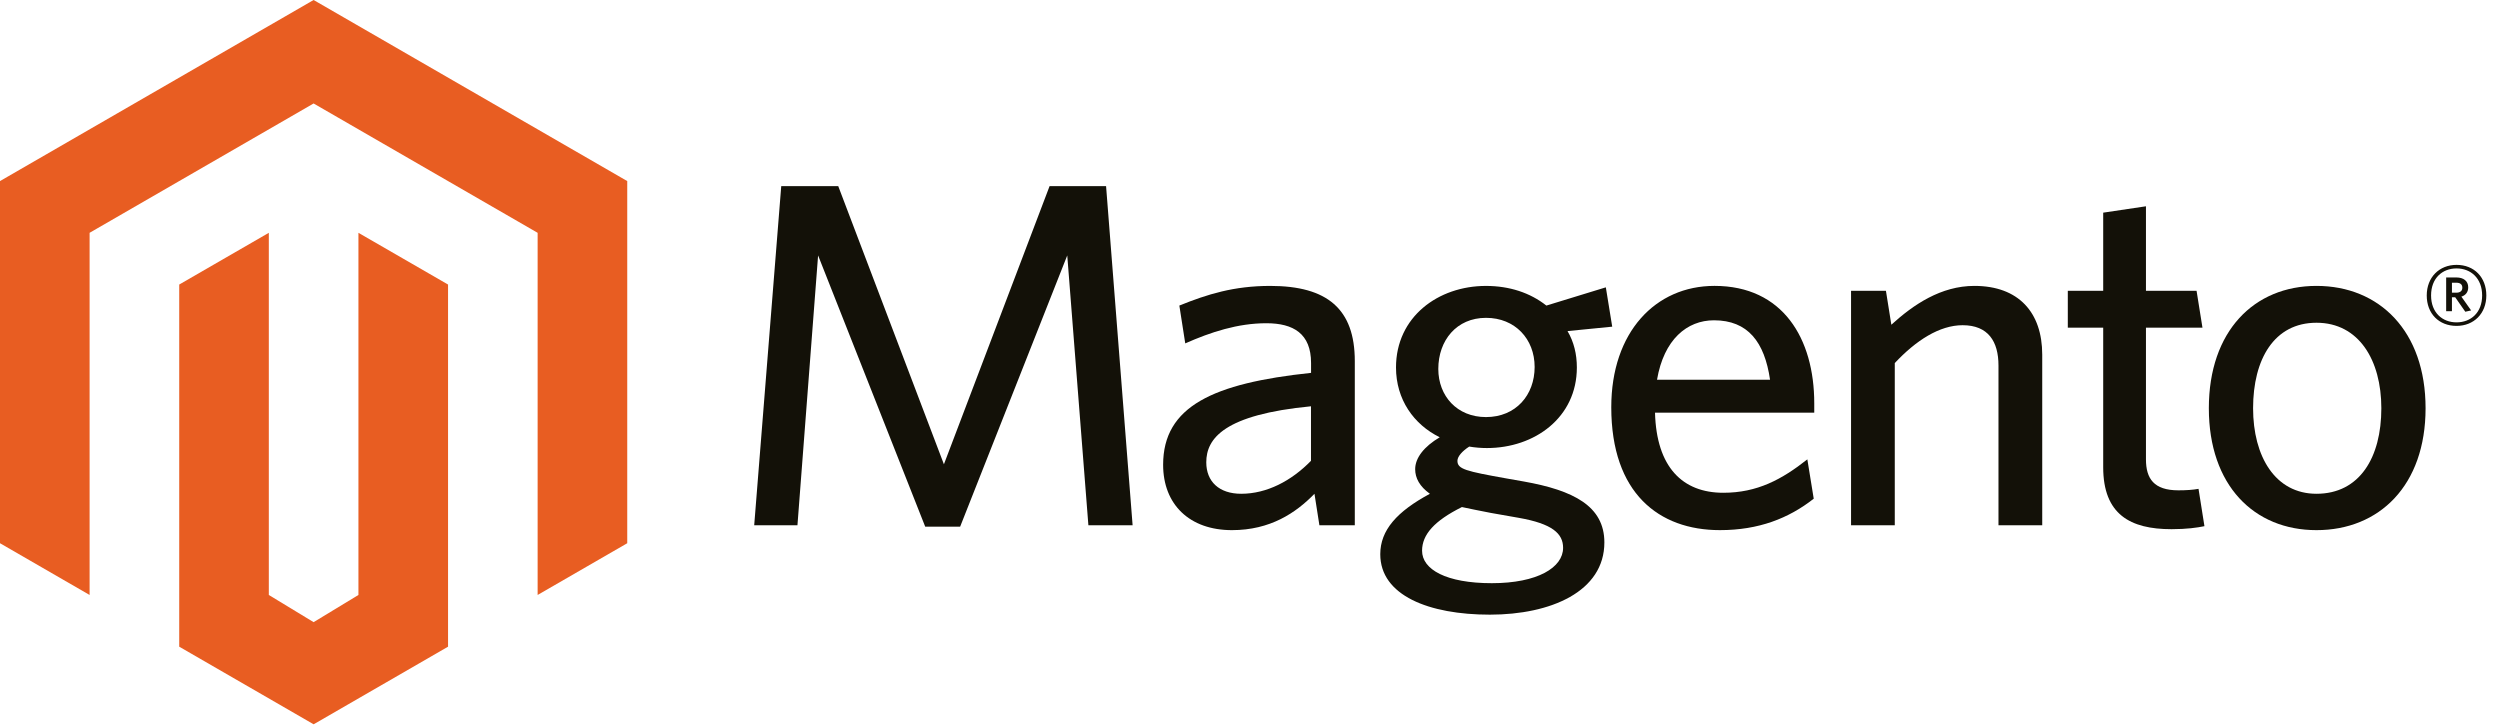
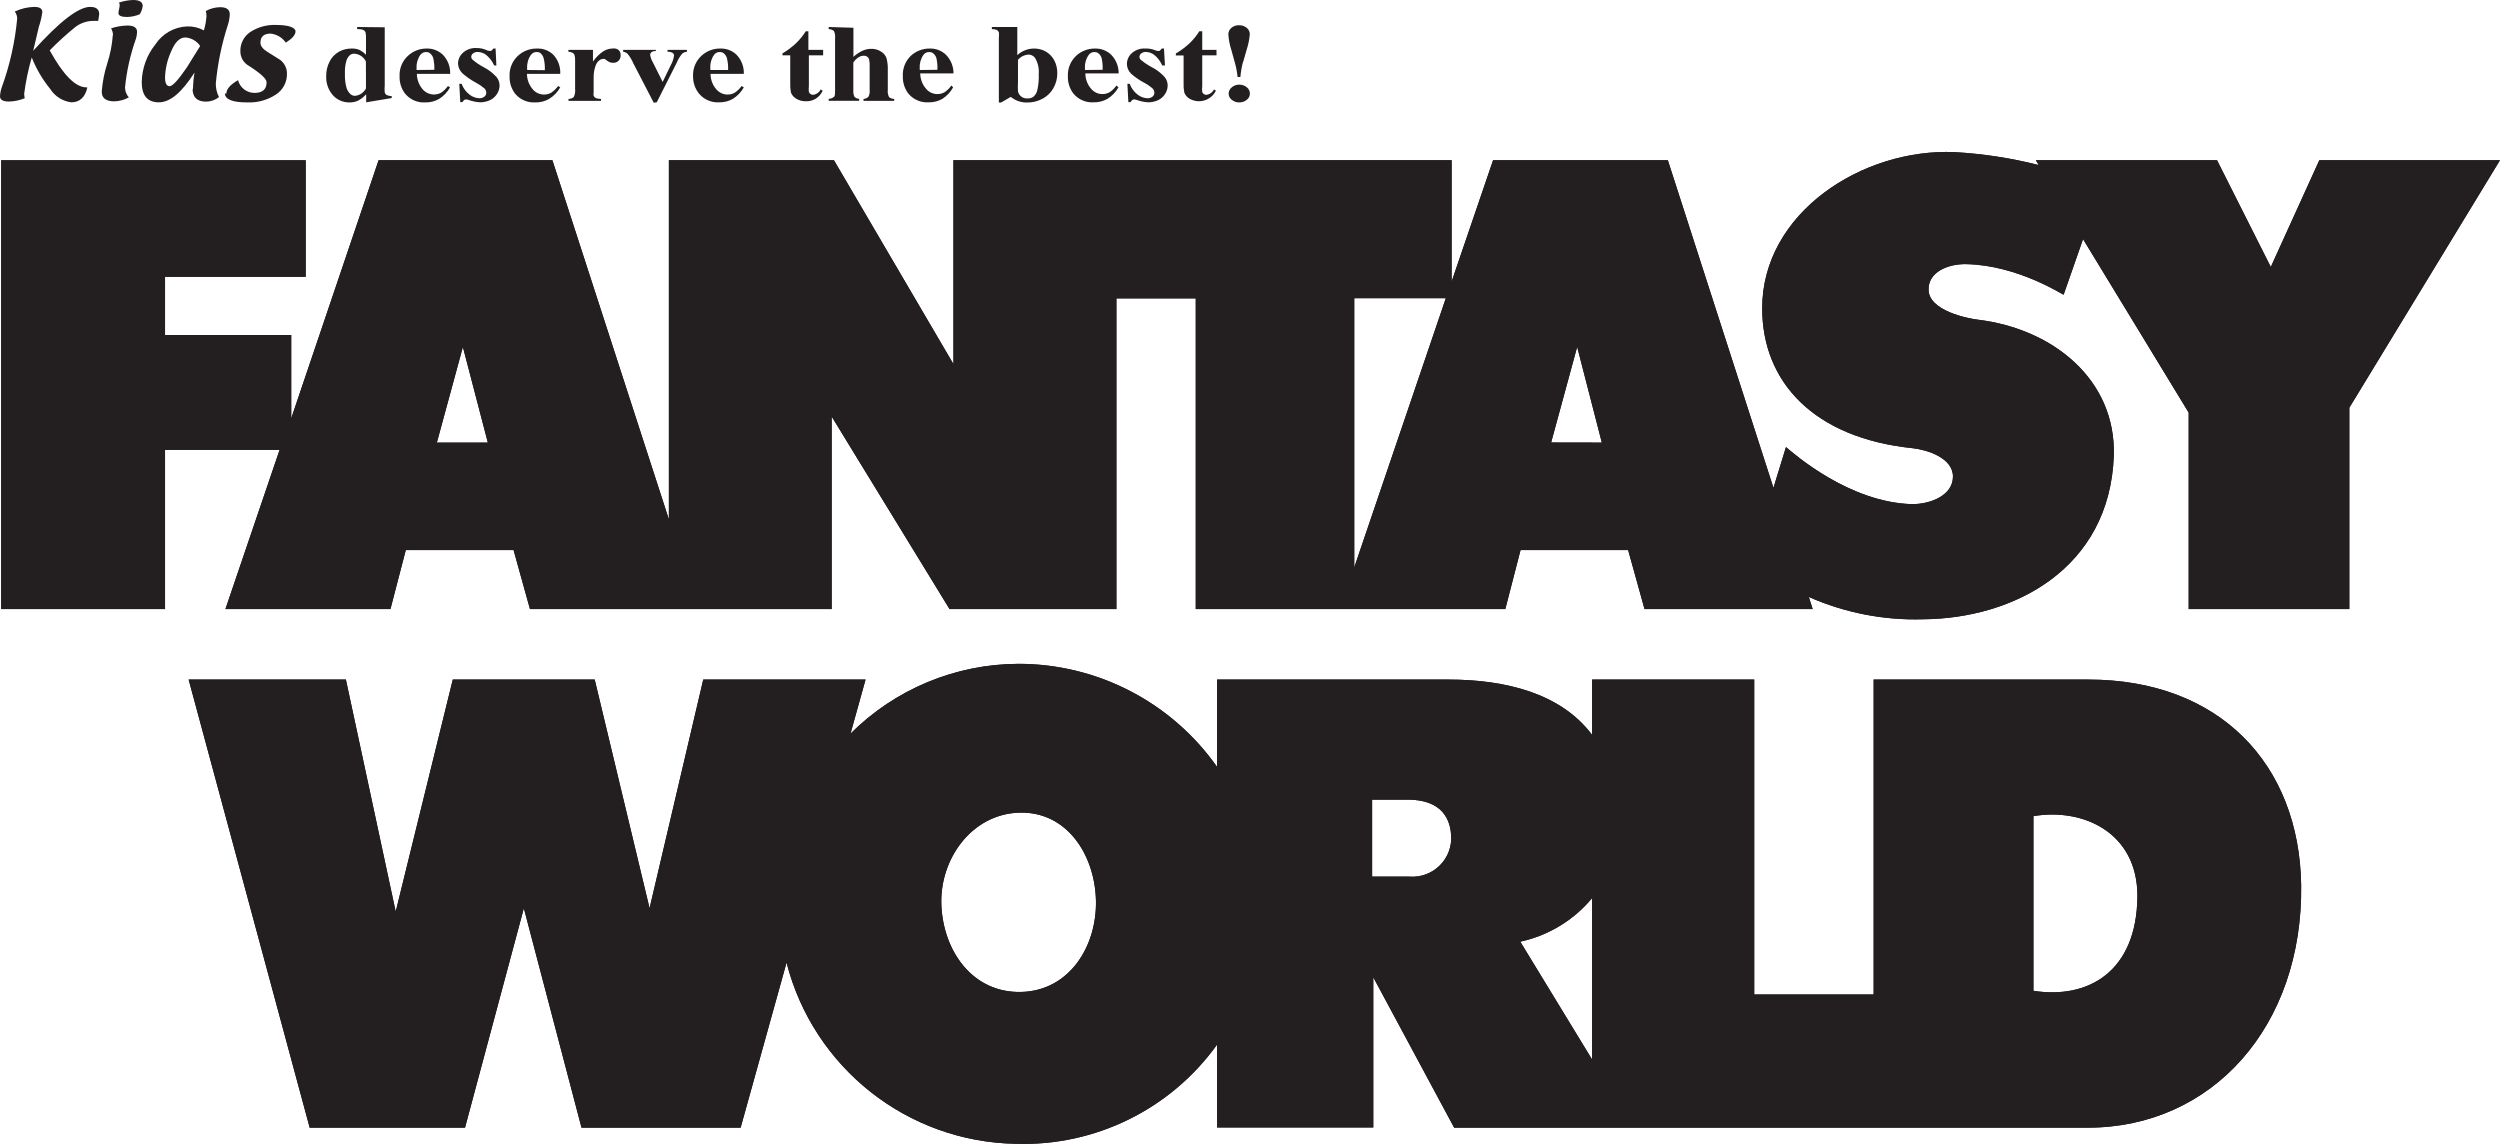
- <svg xmlns="http://www.w3.org/2000/svg" id="Layer_1" width="214px" xml:space="preserve" height="62px" viewBox="0 0 214 62" baseProfile="tiny" version="1.1" y="0px" x="0px">
-   <path d="m93.166 44.96l-1.809-23.096-9.17 23.221h-2.988l-9.17-23.221-1.767 23.096h-3.702l2.314-29.026h4.88l9.045 23.809 9.045-23.809h4.836l2.271 29.026h-3.785z" fill="#131108" />
-   <path d="m112.94 44.96l-0.421-2.692c-1.597 1.639-3.785 3.112-7.066 3.112-3.619 0-5.889-2.188-5.889-5.596 0-5.006 4.29-6.981 12.663-7.867v-0.841c0-2.523-1.515-3.407-3.83-3.407-2.439 0-4.754 0.757-6.94 1.725l-0.505-3.238c2.398-0.969 4.67-1.682 7.783-1.682 4.88 0 7.236 1.976 7.236 6.435v14.051h-3.02zm-0.72-10.182c-7.406 0.715-8.963 2.735-8.963 4.796 0 1.642 1.095 2.693 2.989 2.693 2.187 0 4.291-1.095 5.974-2.82v-4.669z" fill="#131108" />
-   <path d="m137.46 24.599l0.546 3.364-3.826 0.378c0.546 0.926 0.799 1.979 0.799 3.113 0 4.292-3.618 6.899-7.699 6.899-0.504 0-1.011-0.042-1.514-0.126-0.589 0.38-1.01 0.844-1.01 1.22 0 0.716 0.714 0.886 4.248 1.517l1.432 0.252c4.249 0.757 6.898 2.102 6.898 5.216 0 4.206-4.586 6.183-9.802 6.183s-9.381-1.64-9.381-5.173c0-2.062 1.431-3.66 4.248-5.174-0.882-0.631-1.26-1.348-1.26-2.104 0-0.969 0.756-1.936 2.103-2.734-2.229-1.095-3.744-3.238-3.744-5.974 0-4.332 3.616-6.981 7.697-6.981 2.019 0 3.786 0.587 5.175 1.682l5.08-1.558zm-15.73 22.547c0 1.599 2.06 2.775 5.972 2.775 3.913 0 6.099-1.345 6.099-3.027 0-1.222-0.924-2.061-3.784-2.566l-2.397-0.422c-1.095-0.208-1.682-0.336-2.481-0.502-2.36 1.177-3.41 2.356-3.41 3.742zm5.47-19.939c-2.522 0-4.081 1.936-4.081 4.375 0 2.313 1.6 4.12 4.081 4.12 2.566 0 4.165-1.892 4.165-4.29 0-2.397-1.68-4.205-4.16-4.205z" fill="#131108" />
-   <path d="m155.3 35.325h-13.631c0.125 4.669 2.354 6.856 5.847 6.856 2.904 0 5.007-1.135 7.193-2.86l0.546 3.367c-2.144 1.682-4.709 2.691-8.031 2.691-5.219 0-9.299-3.155-9.299-10.519 0-6.435 3.787-10.388 8.835-10.388 5.846 0 8.54 4.5 8.54 10.052v0.801zm-8.58-7.908c-2.313 0-4.291 1.641-4.879 5.09h9.675c-0.47-3.239-1.9-5.09-4.8-5.09z" fill="#131108" />
-   <path d="m171.07 44.96v-13.673c0-2.06-0.883-3.449-3.07-3.449-1.977 0-3.996 1.305-5.807 3.239v13.883h-3.743v-20.067h2.986l0.463 2.903c1.893-1.724 4.251-3.323 7.108-3.323 3.786 0 5.808 2.271 5.808 5.888v14.599h-3.75z" fill="#131108" />
-   <path d="m185.88 45.298c-3.532 0-5.846-1.265-5.846-5.304v-11.946h-3.03v-3.156h3.03v-6.688l3.66-0.546v7.234h4.332l0.505 3.156h-4.837v11.273c0 1.643 0.675 2.651 2.776 2.651 0.673 0 1.262-0.041 1.724-0.127l0.506 3.196c-0.63 0.128-1.51 0.257-2.81 0.257z" fill="#131108" />
-   <path d="m198.29 45.38c-5.342 0-9.213-3.827-9.213-10.434 0-6.605 3.871-10.473 9.213-10.473 5.383 0 9.339 3.868 9.339 10.473 0 6.607-3.96 10.434-9.34 10.434zm0-17.753c-3.617 0-5.426 3.113-5.426 7.319 0 4.125 1.892 7.321 5.426 7.321 3.702 0 5.553-3.114 5.553-7.321 0-4.122-1.93-7.319-5.55-7.319z" fill="#131108" />
-   <path d="m210.28 27.897c-1.505 0-2.551-1.045-2.551-2.606 0-1.55 1.067-2.618 2.551-2.618 1.505 0 2.55 1.056 2.55 2.618 0 1.55-1.07 2.606-2.55 2.606zm0-4.92c-1.214 0-2.18 0.831-2.18 2.314 0 1.472 0.966 2.303 2.18 2.303 1.225 0 2.191-0.832 2.191-2.303 0-1.483-0.98-2.314-2.19-2.314zm0.75 3.708l-0.863-1.237h-0.281v1.191h-0.495v-2.888h0.878c0.606 0 1.01 0.303 1.01 0.843 0 0.416-0.225 0.686-0.585 0.798l0.833 1.18-0.5 0.113zm-0.76-2.484h-0.383v0.854h0.359c0.325 0 0.53-0.135 0.53-0.427 0-0.281-0.18-0.427-0.51-0.427z" fill="#131108" />
-   <g fill="#E85D22">
-     <path d="m26.845 8.857" />
-     <polygon points="53.692 15.5 53.692 46.5 46.021 50.929 46.021 19.929 26.845 8.857 7.67 19.928 7.67 50.929 0 46.5 0 15.5 26.845 0" />
-     <polygon points="26.847 62 15.341 55.356 15.341 24.357 23.011 19.928 23.011 50.929 26.845 53.257 30.682 50.929 30.682 19.929 38.353 24.357 38.353 55.356" />
+ <svg xmlns="http://www.w3.org/2000/svg" viewBox="0 0 257.52 117.85">
+   <defs>
+     <style>.cls-1{fill:#231f20;}</style>
+   </defs>
+   <g id="Layer_2" data-name="Layer 2">
+     <g id="Layer_1-2" data-name="Layer 1">
+       <path class="cls-1" d="M238.91,16.5l-5,11-5.54-11H209.71L210,17a45.92,45.92,0,0,0-8.65-1.33c-9.5-.41-19.83,6.24-19.83,16.09,0,7.58,5.31,13.36,15.51,14.41,1.51.17,4.14,1,4.14,2.92s-2.27,2.84-4.2,2.84c-6.47-.16-12.18-5.18-13-5.88l-1.29,4.2L171.8,16.5h-18L149.53,29V16.5H98.21v21L85.9,16.5h-17v37l-12-37H39l-9,26.59V34.51H17v-6H31.49v-12H.12V62.74H17V46.34H28.8L23.22,62.74h17l1.58-6.08H52.9l1.69,6.08H85.67V42.91L97.81,62.74H115v-32h8.17v32h31.89l1.57-6.08h11.08l1.69,6.08h17.32l-.4-1.25a27.07,27.07,0,0,0,11.77,2.3c9.33-.07,19.24-5.19,19.65-16.86.23-7.81-6.24-13.06-14-14-1.05-.12-5.08-.93-5.08-3.09-.05-1.81,2-2.68,3.91-2.63,5.31.11,10,3.21,10,3.15l2-5.73L225.45,42.5V62.74H242V42L257.52,16.5ZM45,45.59l2.68-9.85,2.57,9.85ZM139.5,30.72h9.43L139.5,58.44Zm20.28,14.86,2.68-9.85L165,45.59Z" />
+       <path class="cls-1" d="M215.11,70H193v32.44h-12.3V70H164v5.7C160.77,71.38,155,70,149.21,70H125.37v9a25,25,0,0,0-20.48-10.62,24.6,24.6,0,0,0-17.28,7.19L89.16,70H72.44L66.91,93.55,61.26,70H46.64L40.76,93.9,35.63,70H19.43L31.9,116.16h16l6.06-22.6,5.94,22.6H76.29l4.73-17a24.82,24.82,0,0,0,23.58,18.66,24.53,24.53,0,0,0,20.77-10.22v8.54h16.09V100.67l8.33,15.49h65.25c12.88,0,22.19-10.48,22-25C236.84,78.7,228.62,70,215.11,70ZM105.18,102.18c-5,.11-8-4.2-8.21-8.92s3.09-9.39,8-9.55,7.79,4.31,7.92,9S110.2,102.06,105.18,102.18Zm40-11.88h-3.84V82.37H145c2.21,0,4.3.81,4.48,3.67A4,4,0,0,1,145.19,90.3ZM156.6,97A13.27,13.27,0,0,0,164,92.51v16.63Zm52.86,5.07v-18c5.12-.87,10.71,1.69,10.71,8.22C220.12,100.14,215.05,102.94,209.46,102.06Z" />
+       <path class="cls-1" d="M238.91,16.5l-5,11-5.54-11H209.71L210,17a45.92,45.92,0,0,0-8.65-1.33c-9.5-.41-19.83,6.24-19.83,16.09,0,7.58,5.31,13.36,15.51,14.41,1.51.17,4.14,1,4.14,2.92s-2.27,2.84-4.2,2.84c-6.47-.16-12.18-5.18-13-5.88l-1.29,4.2L171.8,16.5h-18L149.53,29V16.5H98.21v21L85.9,16.5h-17v37l-12-37H39l-9,26.59V34.51H17v-6H31.49v-12H.12V62.74H17V46.34H28.8L23.22,62.74h17l1.58-6.08H52.9l1.69,6.08H85.67V42.91L97.81,62.74H115v-32h8.17v32h31.89l1.57-6.08h11.08l1.69,6.08h17.32l-.4-1.25a27.07,27.07,0,0,0,11.77,2.3c9.33-.07,19.24-5.19,19.65-16.86.23-7.81-6.24-13.06-14-14-1.05-.12-5.08-.93-5.08-3.09-.05-1.81,2-2.68,3.91-2.63,5.31.11,10,3.21,10,3.15l2-5.73L225.45,42.5V62.74H242V42L257.52,16.5ZM45,45.59l2.68-9.85,2.57,9.85ZM139.5,30.72h9.43L139.5,58.44Zm20.28,14.86,2.68-9.85L165,45.59Z" />
+       <path class="cls-1" d="M215.11,70H193v32.44h-12.3V70H164v5.7C160.77,71.38,155,70,149.21,70H125.37v9a25,25,0,0,0-20.48-10.62,24.6,24.6,0,0,0-17.28,7.19L89.16,70H72.44L66.91,93.55,61.26,70H46.64L40.76,93.9,35.63,70H19.43L31.9,116.16h16l6.06-22.6,5.94,22.6H76.29l4.73-17a24.82,24.82,0,0,0,23.58,18.66,24.53,24.53,0,0,0,20.77-10.22v8.54h16.09V100.67l8.33,15.49h65.25c12.88,0,22.19-10.48,22-25C236.84,78.7,228.62,70,215.11,70ZM105.18,102.18c-5,.11-8-4.2-8.21-8.92s3.09-9.39,8-9.55,7.79,4.31,7.92,9S110.2,102.06,105.18,102.18Zm40-11.88h-3.84V82.37H145c2.21,0,4.3.81,4.48,3.67A4,4,0,0,1,145.19,90.3ZM156.6,97A13.27,13.27,0,0,0,164,92.51v16.63Zm52.86,5.07v-18c5.12-.87,10.71,1.69,10.71,8.22C220.12,100.14,215.05,102.94,209.46,102.06Z" />
+       <path class="cls-1" d="M2.49,9.66a24.58,24.58,0,0,1,.78-3.74A12.35,12.35,0,0,0,5.17,9.16a3,3,0,0,0,2.18,1.38C8.23,10.54,8.78,10,9,9H8.9Q7.22,9,5.12,5.19A30.08,30.08,0,0,1,7.75,2.79a3.1,3.1,0,0,1,1.91-.64h.46c.06-.41.1-.64.1-.69,0-.5-.31-.75-.93-.75q-1.8,0-5.87,4.52L4,2.77a8,8,0,0,0,.36-1.53q0-.53-.84-.53a5,5,0,0,0-2,.48,1.19,1.19,0,0,1,.25.73A28.58,28.58,0,0,1,.18,9,3.41,3.41,0,0,0,0,9.92c0,.36.31.54.93.54a4.57,4.57,0,0,0,1.62-.34,2.57,2.57,0,0,1-.06-.46Z" />
+       <path class="cls-1" d="M11.62,3.62a12.35,12.35,0,0,1-.57,2.91,12.64,12.64,0,0,0-.57,2.91q0,1,1.3,1a3.27,3.27,0,0,0,1.49-.41A1.54,1.54,0,0,1,12.88,9,21.13,21.13,0,0,1,14,4a2.47,2.47,0,0,0,.12-.71c0-.44-.33-.66-1-.66a5.69,5.69,0,0,0-1.68.29,1.38,1.38,0,0,1,.2.7Zm3.08-3c0-.42-.33-.62-1-.62a4.94,4.94,0,0,0-1.45.27.46.46,0,0,1,.08.23,2.42,2.42,0,0,1-.06.42,2,2,0,0,0-.07.42c0,.28.3.41.89.41a3.62,3.62,0,0,0,1.31-.28A2.19,2.19,0,0,0,14.7.62Z" />
+       <path class="cls-1" d="M19.84,9.16c0,.87.47,1.31,1.39,1.31A2.15,2.15,0,0,0,22.56,10a2.91,2.91,0,0,1-.33-1.41A28,28,0,0,1,23.5,2.48a4,4,0,0,0,.17-1c0-.5-.34-.74-1-.74a3.22,3.22,0,0,0-1.47.39,2,2,0,0,1,.07.51A6.46,6.46,0,0,1,21,3.13a3.37,3.37,0,0,0-1.72-.41A4.11,4.11,0,0,0,16,4.58a6.39,6.39,0,0,0-1.4,3.87c0,1.4.59,2.09,1.76,2.09s2.35-1,3.68-3.07a10.89,10.89,0,0,0-.16,1.68ZM19.21,7c-.86,1.25-1.44,1.88-1.74,1.88S17,8.58,17,8a6.89,6.89,0,0,1,.62-2.68c.41-1,.9-1.46,1.47-1.46a2,2,0,0,1,1.53.88L19.21,7Z" />
+       <path class="cls-1" d="M23.17,9.62c0,.62.77.93,2.31.93a5,5,0,0,0,2.94-.81,2.5,2.5,0,0,0,1.14-2.17,1.76,1.76,0,0,0-.71-1.41l-1.31-.82c-.47-.29-.71-.61-.71-.94,0-.63.35-.94,1.05-.94a2.2,2.2,0,0,1,1.56.93c.64-.4,1-.78,1-1.16s-.68-.66-2-.66a4.54,4.54,0,0,0-2.68.74,2.32,2.32,0,0,0-1,2,1.7,1.7,0,0,0,.7,1.36c1.32.83,2,1.43,2,1.81q0,1.08-1.23,1.09a1.75,1.75,0,0,1-1.71-1.31c-.8.45-1.2.92-1.2,1.38Z" />
+       <path class="cls-1" d="M36.79,2.78V3a1.68,1.68,0,0,1,.61.07.55.55,0,0,1,.25.24A2.43,2.43,0,0,1,37.7,4V5.64A2.79,2.79,0,0,0,37,5.13,2,2,0,0,0,36.18,5a2.62,2.62,0,0,0-1.29.34,2.42,2.42,0,0,0-.94,1,3.22,3.22,0,0,0-.35,1.52,2.84,2.84,0,0,0,.56,1.79,2.24,2.24,0,0,0,1.88.9,2,2,0,0,0,.84-.18,3,3,0,0,0,.84-.66v.83l2.63-.44V9.9a1.24,1.24,0,0,1-.52-.11.45.45,0,0,1-.2-.27,3.22,3.22,0,0,1,0-.71v-6ZM37.7,9.1a1.41,1.41,0,0,1-1.1.77.72.72,0,0,1-.42-.11,1.42,1.42,0,0,1-.48-.69,4.8,4.8,0,0,1-.17-1.47,4.2,4.2,0,0,1,.15-1.34,1.21,1.21,0,0,1,.4-.61.68.68,0,0,1,.41-.12,1.42,1.42,0,0,1,1.2.8Z" />
+       <path class="cls-1" d="M45.62,5.64A2.31,2.31,0,0,0,44,5a2.8,2.8,0,0,0-2,.77,2.69,2.69,0,0,0-.84,2.09,2.78,2.78,0,0,0,.57,1.79,2.5,2.5,0,0,0,2.09.9,2.7,2.7,0,0,0,1.41-.36A3.3,3.3,0,0,0,46.36,9l-.22-.14a2.77,2.77,0,0,1-.7.69,1.54,1.54,0,0,1-1.84-.28,2.48,2.48,0,0,1-.66-1.66h3.43A2.68,2.68,0,0,0,45.62,5.64ZM42.91,7.21V7a2.12,2.12,0,0,1,.4-1.36.7.7,0,0,1,.57-.28.6.6,0,0,1,.37.1,1,1,0,0,1,.37.5,4.49,4.49,0,0,1,.12,1.23Z" />
+       <path class="cls-1" d="M50.82,5a1.16,1.16,0,0,1-.23.24.39.39,0,0,1-.19,0,.72.72,0,0,1-.29-.08,2.32,2.32,0,0,0-1-.21,1.92,1.92,0,0,0-1.43.49,1.51,1.51,0,0,0-.5,1.1,1.46,1.46,0,0,0,.44,1A6.88,6.88,0,0,0,49,8.5a4.89,4.89,0,0,1,.89.6.61.61,0,0,1,.2.46.5.5,0,0,1-.2.4.81.81,0,0,1-.52.16,1.75,1.75,0,0,1-1-.37,2.46,2.46,0,0,1-.82-1.12h-.24l.1,1.89h.23c.1-.19.22-.28.37-.28a1.24,1.24,0,0,1,.27.06,4.17,4.17,0,0,0,1.19.24,2.46,2.46,0,0,0,1-.22,1.73,1.73,0,0,0,.73-.65,1.61,1.61,0,0,0,.26-.86,1.39,1.39,0,0,0-.31-.87,4.69,4.69,0,0,0-1.29-1,6.25,6.25,0,0,1-1.18-.79.43.43,0,0,1-.14-.29.46.46,0,0,1,.19-.36.71.71,0,0,1,.46-.15,1.56,1.56,0,0,1,.87.29,2.91,2.91,0,0,1,.84,1.1h.23L51.05,5Z" />
+       <path class="cls-1" d="M57,5.64A2.3,2.3,0,0,0,55.33,5a2.81,2.81,0,0,0-2,.77,2.71,2.71,0,0,0-.84,2.09,2.8,2.8,0,0,0,.57,1.79,2.51,2.51,0,0,0,2.09.9,2.68,2.68,0,0,0,1.41-.36A3.31,3.31,0,0,0,57.71,9l-.22-.14a2.74,2.74,0,0,1-.71.69,1.45,1.45,0,0,1-.73.19,1.52,1.52,0,0,1-1.11-.47,2.47,2.47,0,0,1-.66-1.66h3.43A2.69,2.69,0,0,0,57,5.64Zm-2.7,1.57V7a2.12,2.12,0,0,1,.4-1.36.7.7,0,0,1,.57-.28.61.61,0,0,1,.38.1A1,1,0,0,1,56,6a4.21,4.21,0,0,1,.12,1.23Z" />
+       <path class="cls-1" d="M58.55,5.14v.19a1.18,1.18,0,0,1,.44.11.43.43,0,0,1,.19.23,1.76,1.76,0,0,1,.06.58v2.9a1.54,1.54,0,0,1-.14.85.83.83,0,0,1-.54.19v.2h3.35v-.2a1.76,1.76,0,0,1-.52-.08.49.49,0,0,1-.24-.23,1.2,1.2,0,0,1,0-.4V7.94a3.38,3.38,0,0,1,.21-1.2,1.18,1.18,0,0,1,.41-.55.62.62,0,0,1,.36-.12.29.29,0,0,1,.15,0l.3.21a.94.94,0,0,0,.6.19.73.73,0,0,0,.75-.79.68.68,0,0,0-.22-.54A.84.84,0,0,0,63.07,5a1.81,1.81,0,0,0-.9.27,4,4,0,0,0-1.09,1.07V5.14Z" />
+       <path class="cls-1" d="M67.65,10.54l2.08-4.12a3.19,3.19,0,0,1,.55-.9.91.91,0,0,1,.48-.19V5.14h-2v.19a1.06,1.06,0,0,1,.53.12.34.34,0,0,1,.14.29,2.87,2.87,0,0,1-.35,1l-.82,1.7-1-2a2.29,2.29,0,0,1-.29-.79.37.37,0,0,1,.16-.29.69.69,0,0,1,.43-.1V5.14H64.19v.19a.88.88,0,0,1,.45.2,4,4,0,0,1,.6,1l2.1,4.05Z" />
+       <path class="cls-1" d="M75.87,5.64A2.29,2.29,0,0,0,74.23,5a2.79,2.79,0,0,0-2,.77,2.7,2.7,0,0,0-.84,2.09A2.81,2.81,0,0,0,72,9.64a2.51,2.51,0,0,0,2.09.9,2.71,2.71,0,0,0,1.41-.36A3.32,3.32,0,0,0,76.62,9l-.23-.14a2.61,2.61,0,0,1-.71.69,1.42,1.42,0,0,1-.72.19,1.51,1.51,0,0,1-1.11-.47,2.44,2.44,0,0,1-.66-1.66h3.43A2.69,2.69,0,0,0,75.87,5.64Zm-2.7,1.57V7a2.11,2.11,0,0,1,.39-1.36.7.7,0,0,1,.57-.28.64.64,0,0,1,.38.1,1,1,0,0,1,.36.5A4.13,4.13,0,0,1,75,7.21Z" />
+       <path class="cls-1" d="M83,3.22a6.5,6.5,0,0,1-1,1.23A7.78,7.78,0,0,1,80.6,5.5v.2h.8V8.53a4.54,4.54,0,0,0,.07,1,1.28,1.28,0,0,0,.52.62,1.78,1.78,0,0,0,1,.28,1.8,1.8,0,0,0,1.75-1.09l-.2-.13a1,1,0,0,1-.81.56.43.43,0,0,1-.23-.08.42.42,0,0,1-.18-.21,2.25,2.25,0,0,1,0-.58V5.7h1.47V5.14H83.27V3.22Z" />
+       <path class="cls-1" d="M85.36,2.78V3a.88.88,0,0,1,.54.19,1.35,1.35,0,0,1,.12.74V9.25c0,.41,0,.64-.11.72a.81.81,0,0,1-.55.21v.2H88.5v-.2A.69.69,0,0,1,88,9.95a1.55,1.55,0,0,1-.1-.7V6.43a2,2,0,0,1,.55-.54A1,1,0,0,1,89,5.74a.57.57,0,0,1,.32.09.54.54,0,0,1,.2.26,3.07,3.07,0,0,1,.06.82V9.25a1.26,1.26,0,0,1-.12.71.77.77,0,0,1-.51.23v.2h3.16v-.2a.84.84,0,0,1-.53-.19,1.31,1.31,0,0,1-.13-.75v-2a4.17,4.17,0,0,0-.14-1.28,1.3,1.3,0,0,0-.56-.66,1.75,1.75,0,0,0-1-.28,2.15,2.15,0,0,0-.89.19,3.58,3.58,0,0,0-.95.64v-3Z" />
+       <path class="cls-1" d="M97.44,5.64A2.3,2.3,0,0,0,95.8,5a2.82,2.82,0,0,0-2,.77A2.72,2.72,0,0,0,93,7.85a2.8,2.8,0,0,0,.57,1.79,2.5,2.5,0,0,0,2.09.9,2.71,2.71,0,0,0,1.42-.36A3.35,3.35,0,0,0,98.18,9L98,8.81a2.69,2.69,0,0,1-.7.69,1.45,1.45,0,0,1-.73.19,1.5,1.5,0,0,1-1.11-.47,2.46,2.46,0,0,1-.67-1.66h3.43A2.72,2.72,0,0,0,97.44,5.64Zm-2.7,1.57V7a2.14,2.14,0,0,1,.39-1.36.71.71,0,0,1,.57-.28.64.64,0,0,1,.38.1,1,1,0,0,1,.37.5,4.4,4.4,0,0,1,.11,1.23Z" />
+       <path class="cls-1" d="M102.17,2.78V3a1.3,1.3,0,0,1,.5.08.52.52,0,0,1,.22.24,2.2,2.2,0,0,1,0,.56v6.68h.23l1-.58a2.72,2.72,0,0,0,.78.44,2.63,2.63,0,0,0,.9.14,3.22,3.22,0,0,0,1.55-.37A2.74,2.74,0,0,0,108.5,9.1a3.07,3.07,0,0,0,.41-1.55,2.74,2.74,0,0,0-.32-1.35,2.28,2.28,0,0,0-.88-.9A2.39,2.39,0,0,0,106.5,5a2.55,2.55,0,0,0-1.71.68V2.78Zm3.73,2.84a.86.86,0,0,1,.71.33A2.76,2.76,0,0,1,107,7.6a6.47,6.47,0,0,1-.16,1.74,1.24,1.24,0,0,1-.41.64,1,1,0,0,1-.59.16.94.94,0,0,1-.65-.2.9.9,0,0,1-.33-.53,7.2,7.2,0,0,1,0-.91V6.16a1.56,1.56,0,0,1,1.1-.54Z" />
+       <path class="cls-1" d="M114.46,5.64A2.3,2.3,0,0,0,112.83,5a2.8,2.8,0,0,0-2,.77A2.7,2.7,0,0,0,110,7.85a2.8,2.8,0,0,0,.57,1.79,2.51,2.51,0,0,0,2.09.9,2.73,2.73,0,0,0,1.42-.36A3.32,3.32,0,0,0,115.21,9L115,8.81a2.64,2.64,0,0,1-.7.69,1.46,1.46,0,0,1-.73.19,1.5,1.5,0,0,1-1.11-.47,2.43,2.43,0,0,1-.66-1.66h3.43A2.69,2.69,0,0,0,114.46,5.64Zm-2.7,1.57V7a2.11,2.11,0,0,1,.4-1.36.71.71,0,0,1,.57-.28.62.62,0,0,1,.37.1,1,1,0,0,1,.37.5,4.52,4.52,0,0,1,.11,1.23Z" />
+       <path class="cls-1" d="M119.67,5a1.09,1.09,0,0,1-.23.24.39.39,0,0,1-.2,0,.71.71,0,0,1-.29-.08A2.34,2.34,0,0,0,118,5a1.92,1.92,0,0,0-1.43.49,1.5,1.5,0,0,0-.49,1.1,1.44,1.44,0,0,0,.43,1,6.81,6.81,0,0,0,1.31.91,4.65,4.65,0,0,1,.89.6.63.63,0,0,1,.2.46.51.51,0,0,1-.2.4.81.81,0,0,1-.52.16,1.74,1.74,0,0,1-1-.37,2.42,2.42,0,0,1-.82-1.12h-.24l.1,1.89h.23c.1-.19.22-.28.37-.28a1.28,1.28,0,0,1,.28.06,4.12,4.12,0,0,0,1.18.24,2.46,2.46,0,0,0,1-.22,1.72,1.72,0,0,0,.73-.65,1.6,1.6,0,0,0,.26-.86,1.37,1.37,0,0,0-.31-.87,4.62,4.62,0,0,0-1.29-1,6.29,6.29,0,0,1-1.18-.79.43.43,0,0,1-.13-.29.45.45,0,0,1,.19-.36.73.73,0,0,1,.46-.15,1.54,1.54,0,0,1,.86.29,2.87,2.87,0,0,1,.84,1.1H120L119.9,5Z" />
+       <path class="cls-1" d="M123.54,3.22a6.33,6.33,0,0,1-1,1.23,7.9,7.9,0,0,1-1.42,1.06v.2h.8V8.53a4.31,4.31,0,0,0,.07,1,1.26,1.26,0,0,0,.51.62,1.95,1.95,0,0,0,2.75-.81l-.2-.13a1,1,0,0,1-.81.56.44.44,0,0,1-.23-.08.4.4,0,0,1-.17-.21,2.11,2.11,0,0,1,0-.58V5.7h1.47V5.14h-1.47V3.22Z" />
+       <path class="cls-1" d="M128.06,6.37l.35-1.23a7.25,7.25,0,0,0,.33-1.6.84.84,0,0,0-.31-.67,1.2,1.2,0,0,0-.8-.27,1.15,1.15,0,0,0-.79.27.86.86,0,0,0-.31.7,6.58,6.58,0,0,0,.31,1.58l.34,1.23a8.2,8.2,0,0,1,.3,1.55h.29a8.74,8.74,0,0,1,.27-1.55ZM126.88,9a.81.81,0,0,0-.32.64.8.8,0,0,0,.32.64,1.15,1.15,0,0,0,.77.27,1.17,1.17,0,0,0,.78-.27.79.79,0,0,0,.32-.64.82.82,0,0,0-.32-.65,1.16,1.16,0,0,0-.78-.27A1.11,1.11,0,0,0,126.88,9Z" />
+     </g>
  </g>
</svg>
